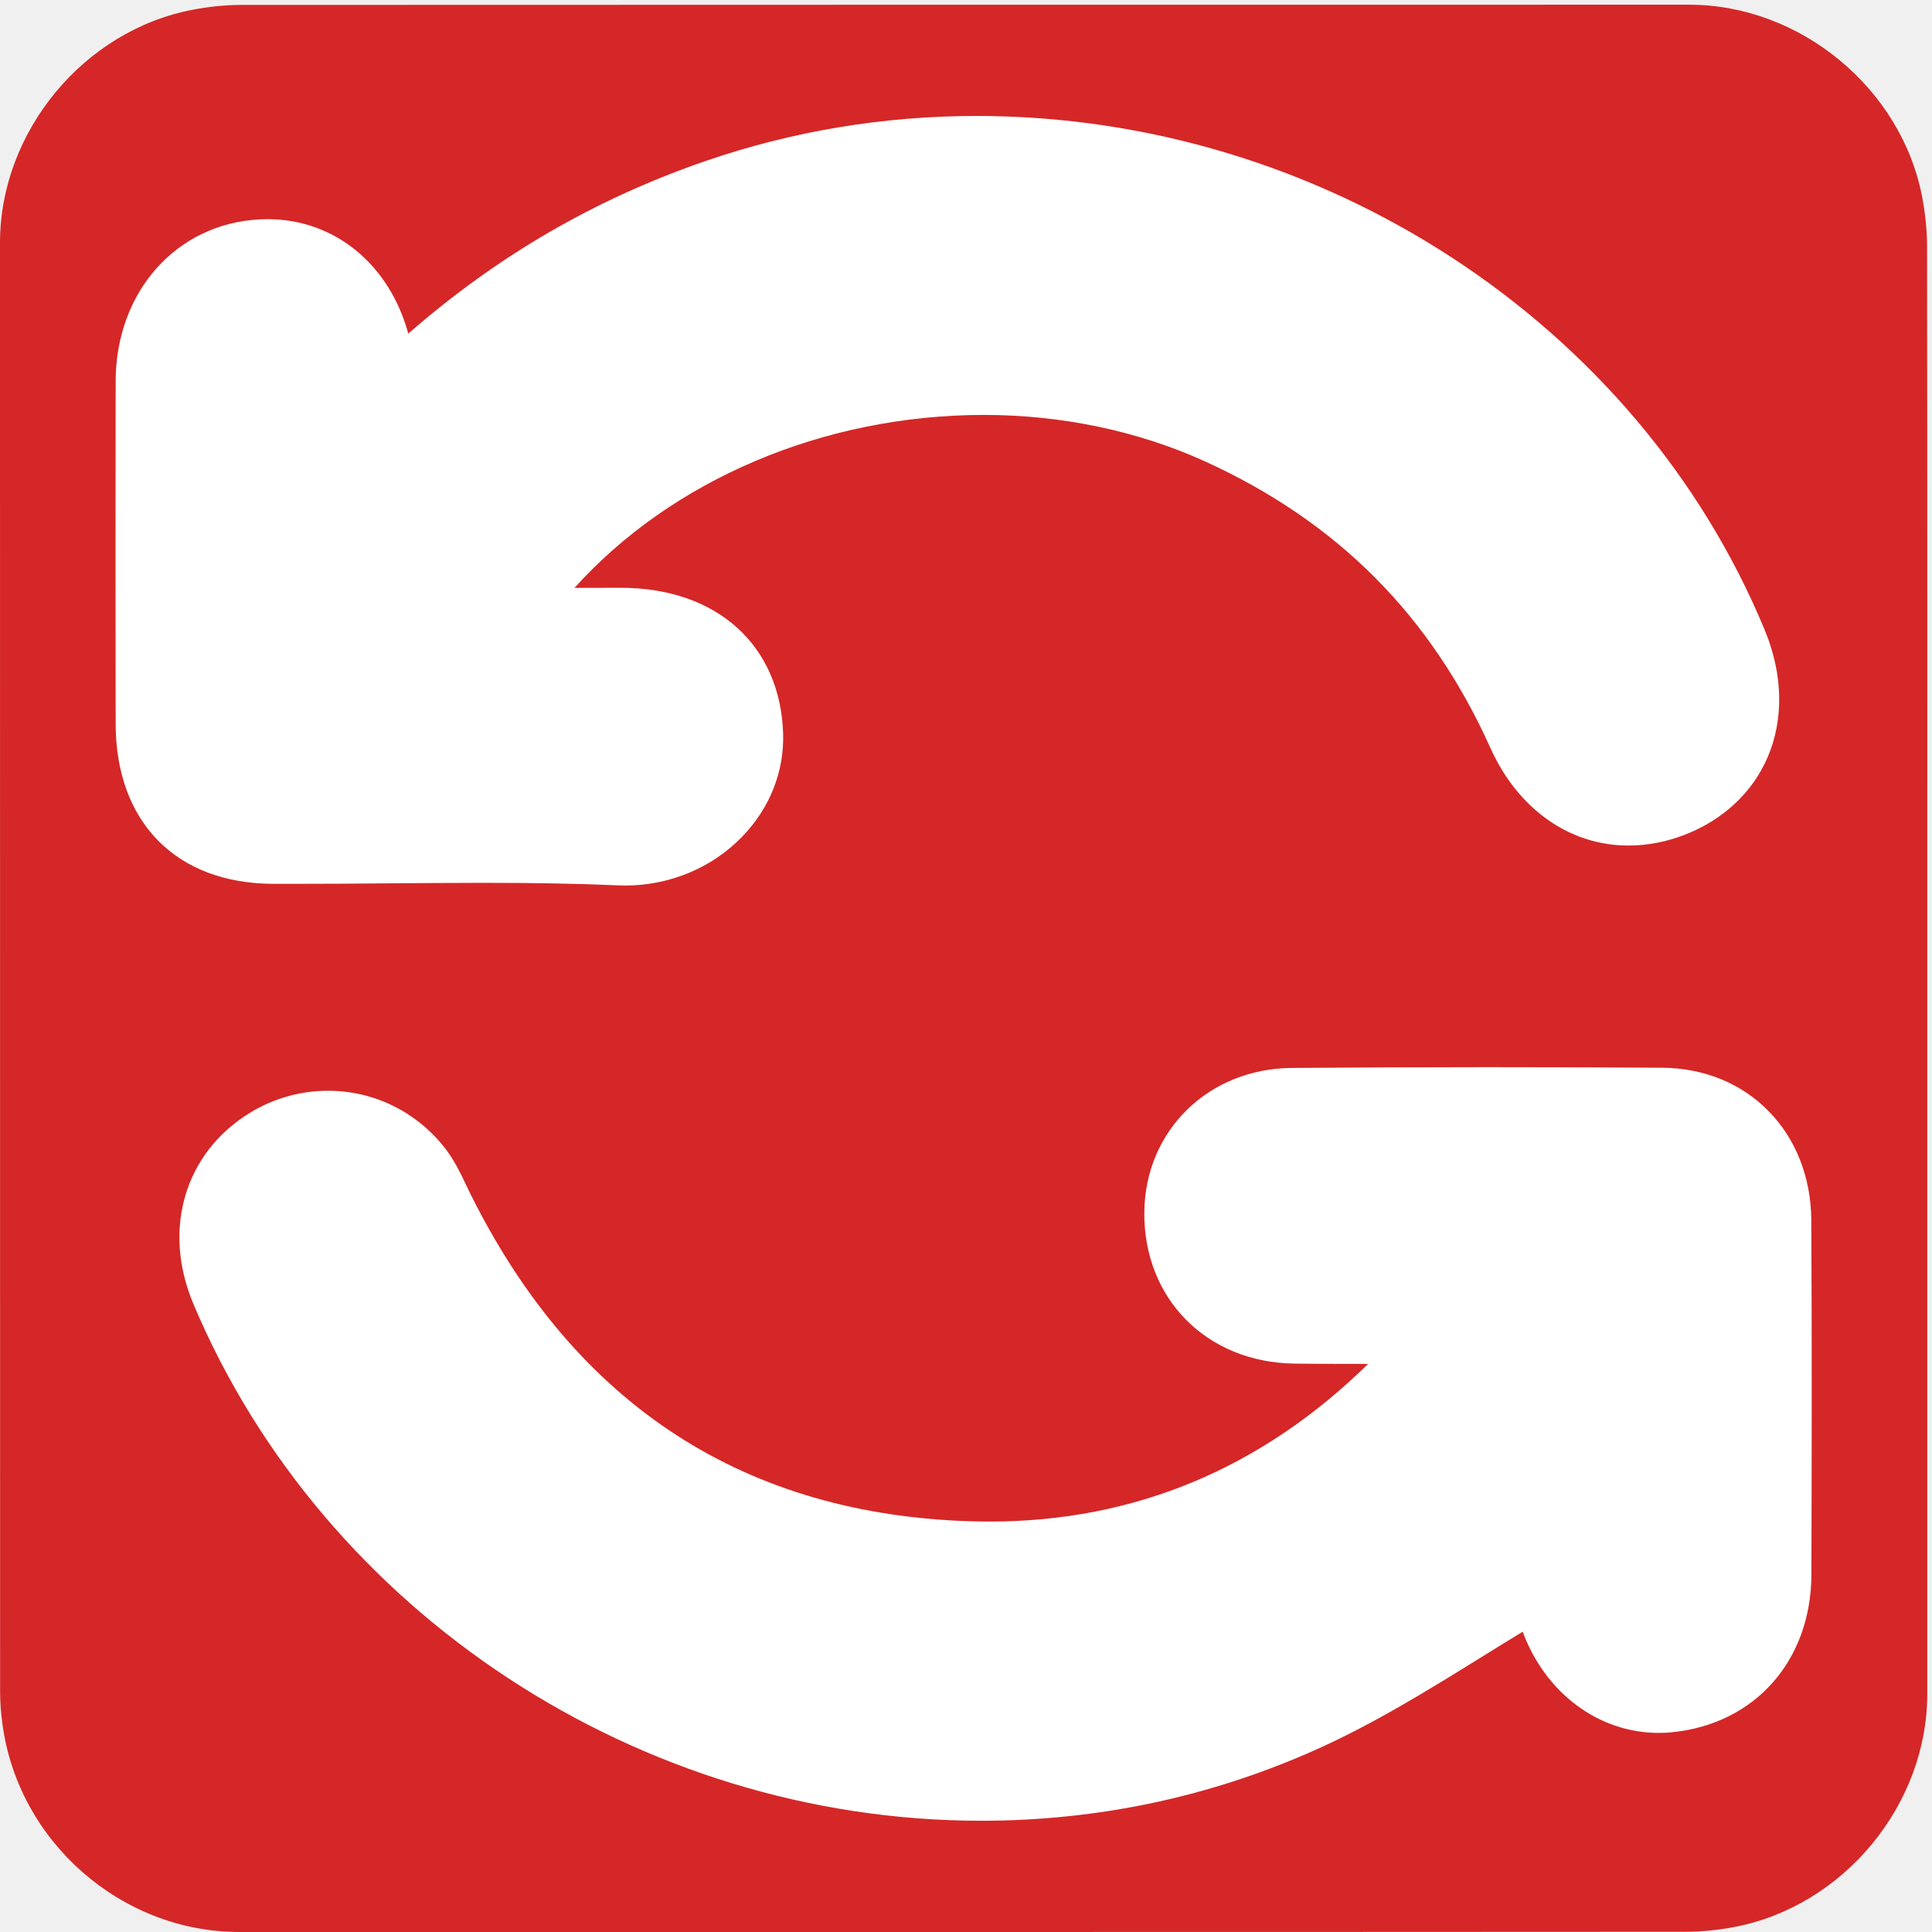
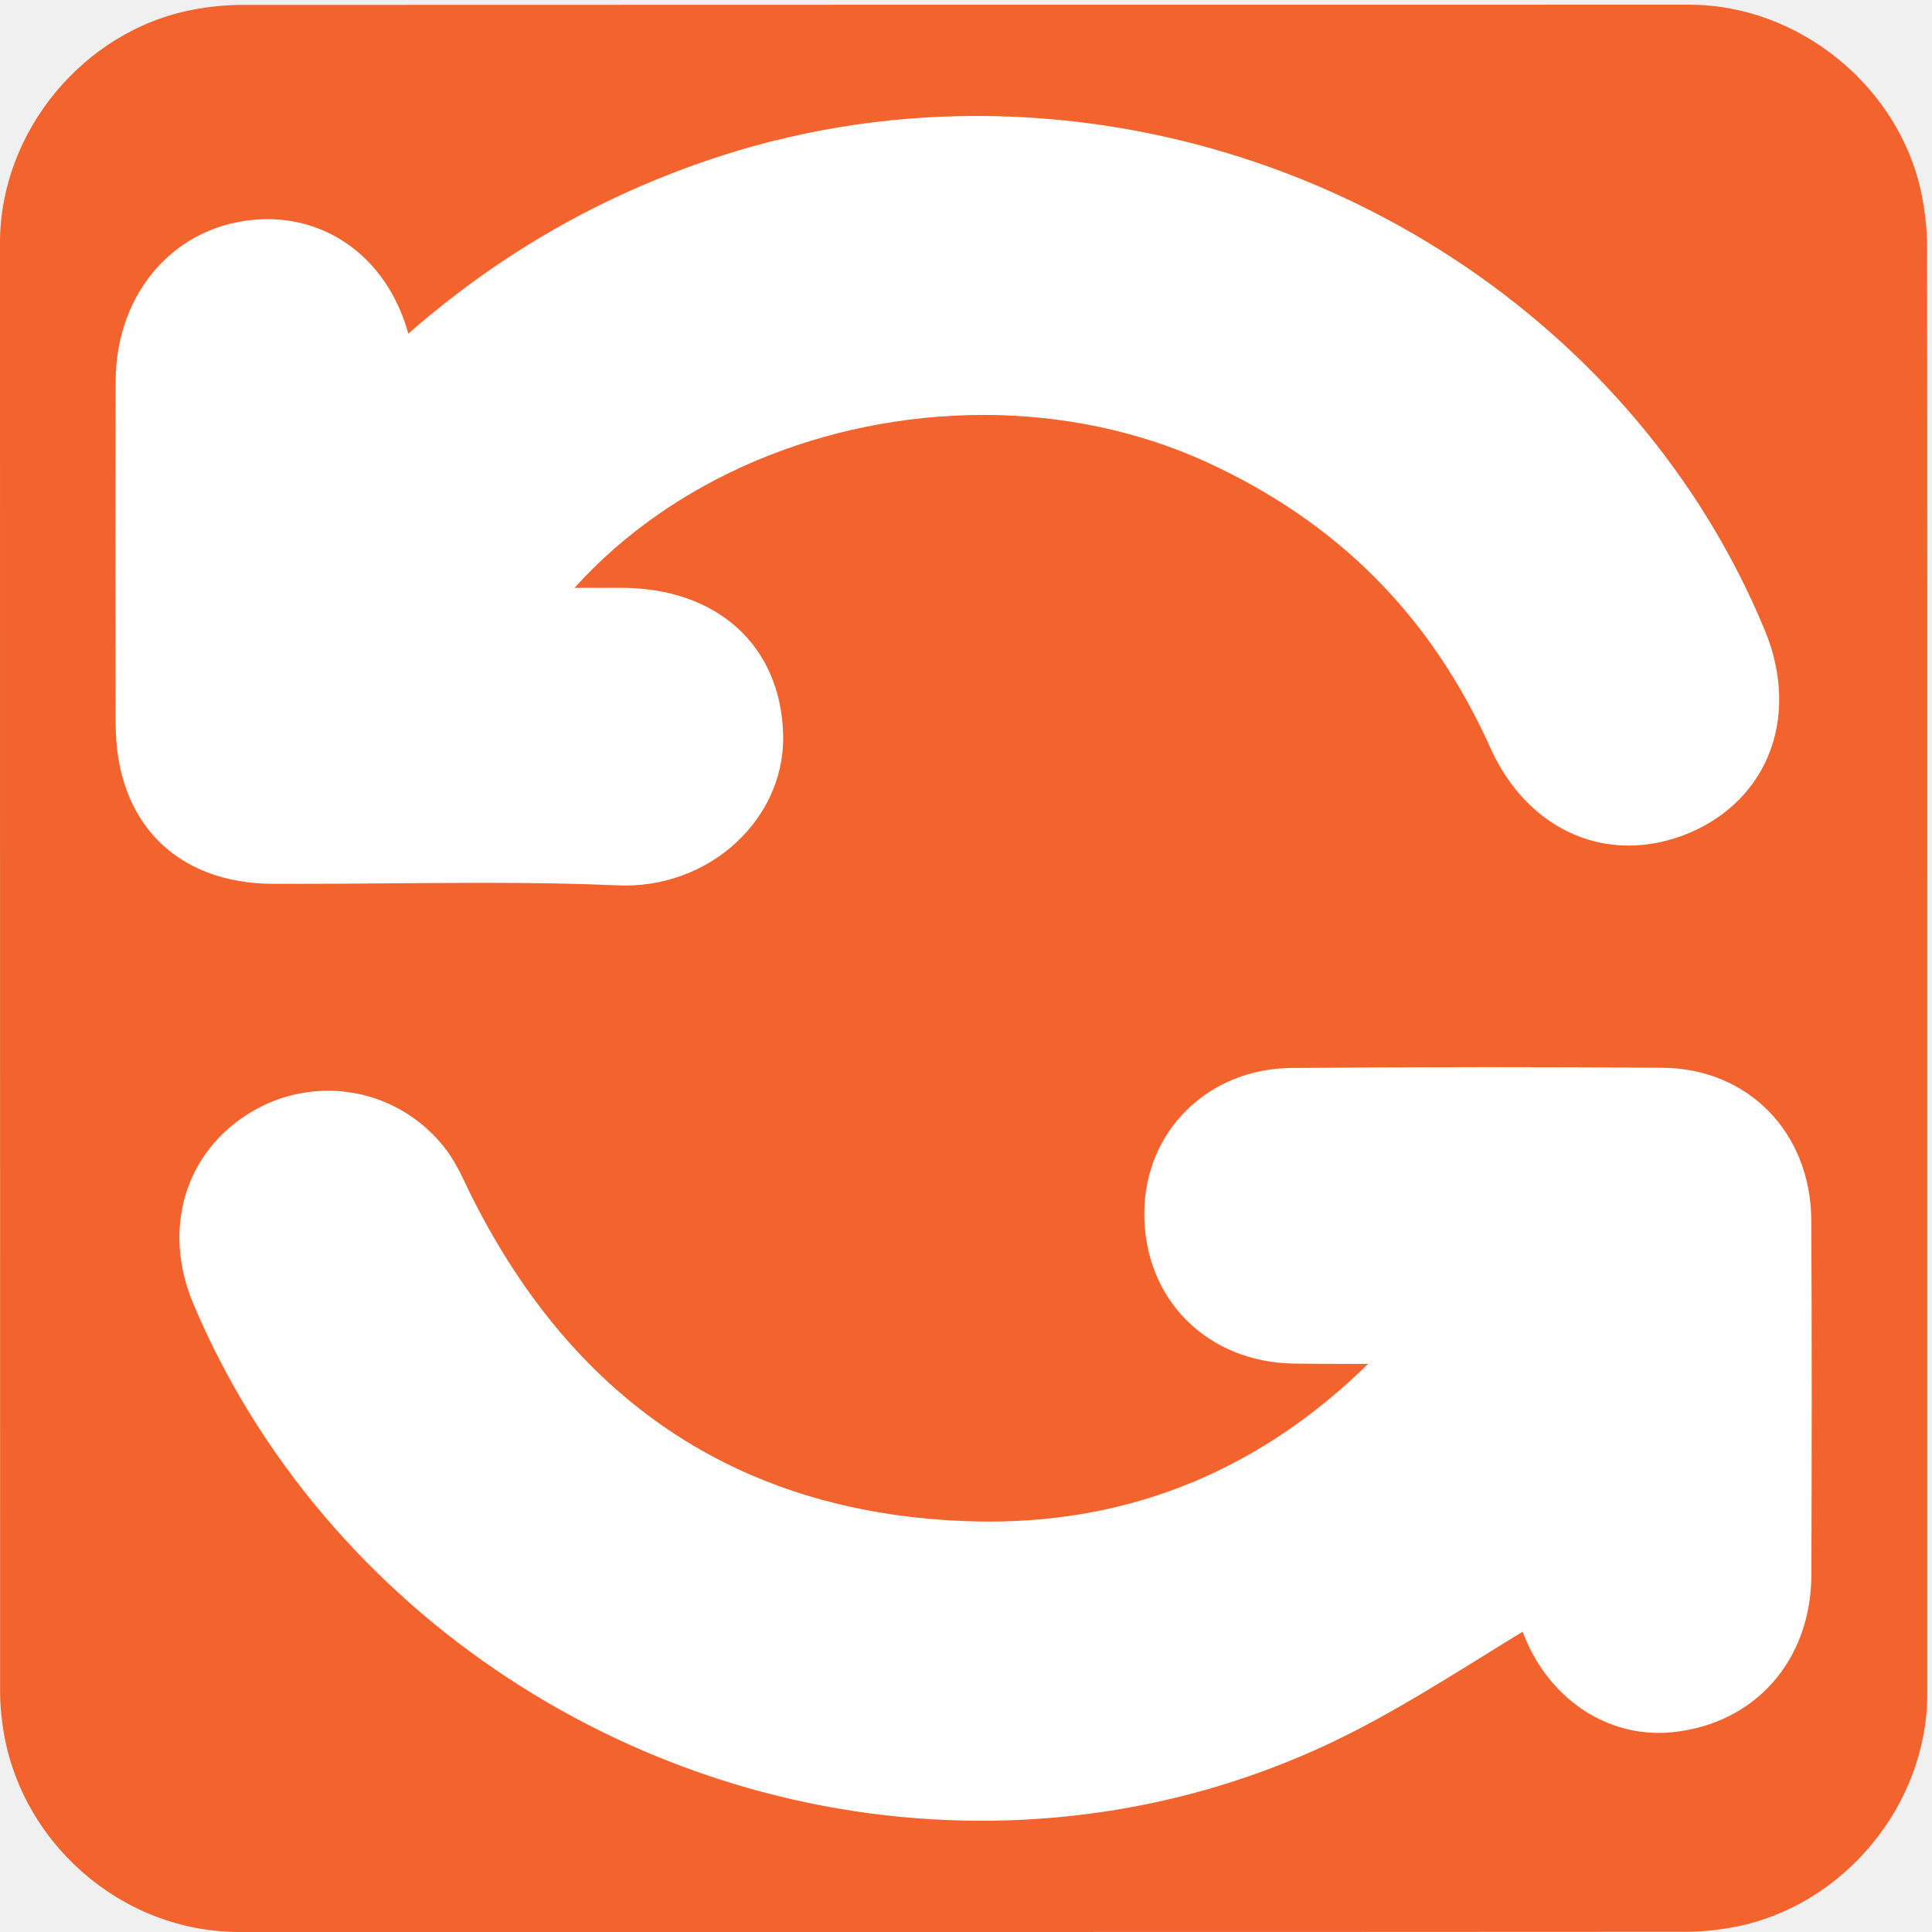
<svg xmlns="http://www.w3.org/2000/svg" id="backup" viewBox="0 0 769 769" width="500" height="500" shape-rendering="geometricPrecision" text-rendering="geometricPrecision" version="1.1">
  <style id="spin">
    @keyframes arrow_animation_group__tr{0%,to{transform:translate(383.5514px,385.436px) rotate(0deg)}90%{transform:translate(383.5514px,385.436px) rotate(-720deg)}}#arrow_animation_group{animation:arrow_animation_group__tr 5000ms linear infinite normal forwards}
  </style>
  <g id="background" transform="matrix(4 0 0 4 -897.24 -2361.366)">
-     <path id="square" d="M416.09 686.72v72.19c0 11.03-8.32 21.11-19.18 23.18-1.61.31-3.27.48-4.9.48-47.97.03-95.93.02-143.9.02-11.76 0-22.02-9.02-23.56-20.72a23.27 23.27 0 01-.23-3.12c-.01-48.09-.01-96.18-.01-144.26 0-11.03 8.32-21.12 19.18-23.18 1.61-.31 3.27-.48 4.9-.48 48.01-.02 96.02-.02 144.02-.02 11.03 0 21.13 8.33 23.18 19.18.3 1.61.48 3.27.48 4.9.03 23.95.02 47.89.02 71.83z" fill="#D52727" stroke="none" stroke-width="1" />
+     <path id="square" d="M416.09 686.72v72.19c0 11.03-8.32 21.11-19.18 23.18-1.61.31-3.27.48-4.9.48-47.97.03-95.93.02-143.9.02-11.76 0-22.02-9.02-23.56-20.72a23.27 23.27 0 01-.23-3.12c-.01-48.09-.01-96.18-.01-144.26 0-11.03 8.32-21.12 19.18-23.18 1.61-.31 3.27-.48 4.9-.48 48.01-.02 96.02-.02 144.02-.02 11.03 0 21.13 8.33 23.18 19.18.3 1.61.48 3.27.48 4.9.03 23.95.02 47.89.02 71.83z" fill="#F3632D" stroke="none" stroke-width="1" />
  </g>
  <g id="arrow_animation_group" transform="translate(383.551 385.436)">
    <g id="arrow_center" transform="matrix(4 0 0 4 -1280.756 -2746.8)">
      <g id="arrow_group" fill="#FFF" stroke="none" stroke-width="1">
        <path id="arrow1" d="M286.51 678.46c-.24 0-.48-.01-.73-.02-3.92-.17-8.17-.25-13.39-.25-3.13 0-6.25.03-9.38.05-3.14.03-6.29.05-9.43.05h-2.12c-9.64-.04-15.64-6.15-15.65-15.93-.02-11.35-.02-22.71 0-34.06.01-8.94 6.05-15.72 14.36-16.13.25-.01.5-.02.75-.02 6.72 0 12.14 4.54 14.01 11.39 8.87-7.75 18.59-13.39 29.56-17.17 8.66-2.98 17.74-4.49 27-4.49 34.26 0 65.78 20.57 78.43 51.19 1.8 4.35 1.9 8.83.28 12.61-1.49 3.49-4.41 6.23-8.21 7.71-1.87.73-3.76 1.09-5.64 1.09-5.87 0-11-3.63-13.74-9.71-5.94-13.2-15.24-22.53-28.43-28.53-6.63-3.01-14.23-4.61-21.96-4.61-16 0-31.09 6.48-40.75 17.21 0 0 3.26 0 4.59-.01 9.58 0 15.9 5.71 16.17 14.54.11 3.77-1.34 7.41-4.08 10.23-2.99 3.1-7.23 4.86-11.64 4.86z" />
        <path id="arrow2" d="M321.93 771.52c-33.92 0-65.42-20.67-78.39-51.44-3.12-7.41-.86-15.04 5.64-19.01 2.35-1.44 5.04-2.19 7.76-2.19 4.5 0 8.7 2.03 11.53 5.57 1 1.25 1.67 2.66 2.26 3.9.16.35.33.69.5 1.03 10.45 20.86 27.26 31.74 49.95 32.35.53.01 1.07.02 1.59.02 14.4 0 27.05-5.27 37.67-15.69h-2.28c-1.7 0-3.38-.01-5.07-.03-8.7-.12-14.98-6.44-14.92-15.03.06-8.14 6.37-14.33 14.68-14.39 6.4-.05 12.97-.08 19.54-.08 5.77 0 11.53.02 17.3.06 8.56.05 14.8 6.44 14.85 15.18.07 12.26.04 24.63.01 35.26-.03 8.54-5.59 14.84-13.83 15.68-.45.05-.9.07-1.35.07-6.05 0-11.31-4.02-13.55-10.07-1.36.83-2.71 1.66-4.04 2.49-5.28 3.27-10.74 6.66-16.54 9.25-10.48 4.69-21.69 7.07-33.31 7.07z" />
      </g>
    </g>
  </g>
</svg>
